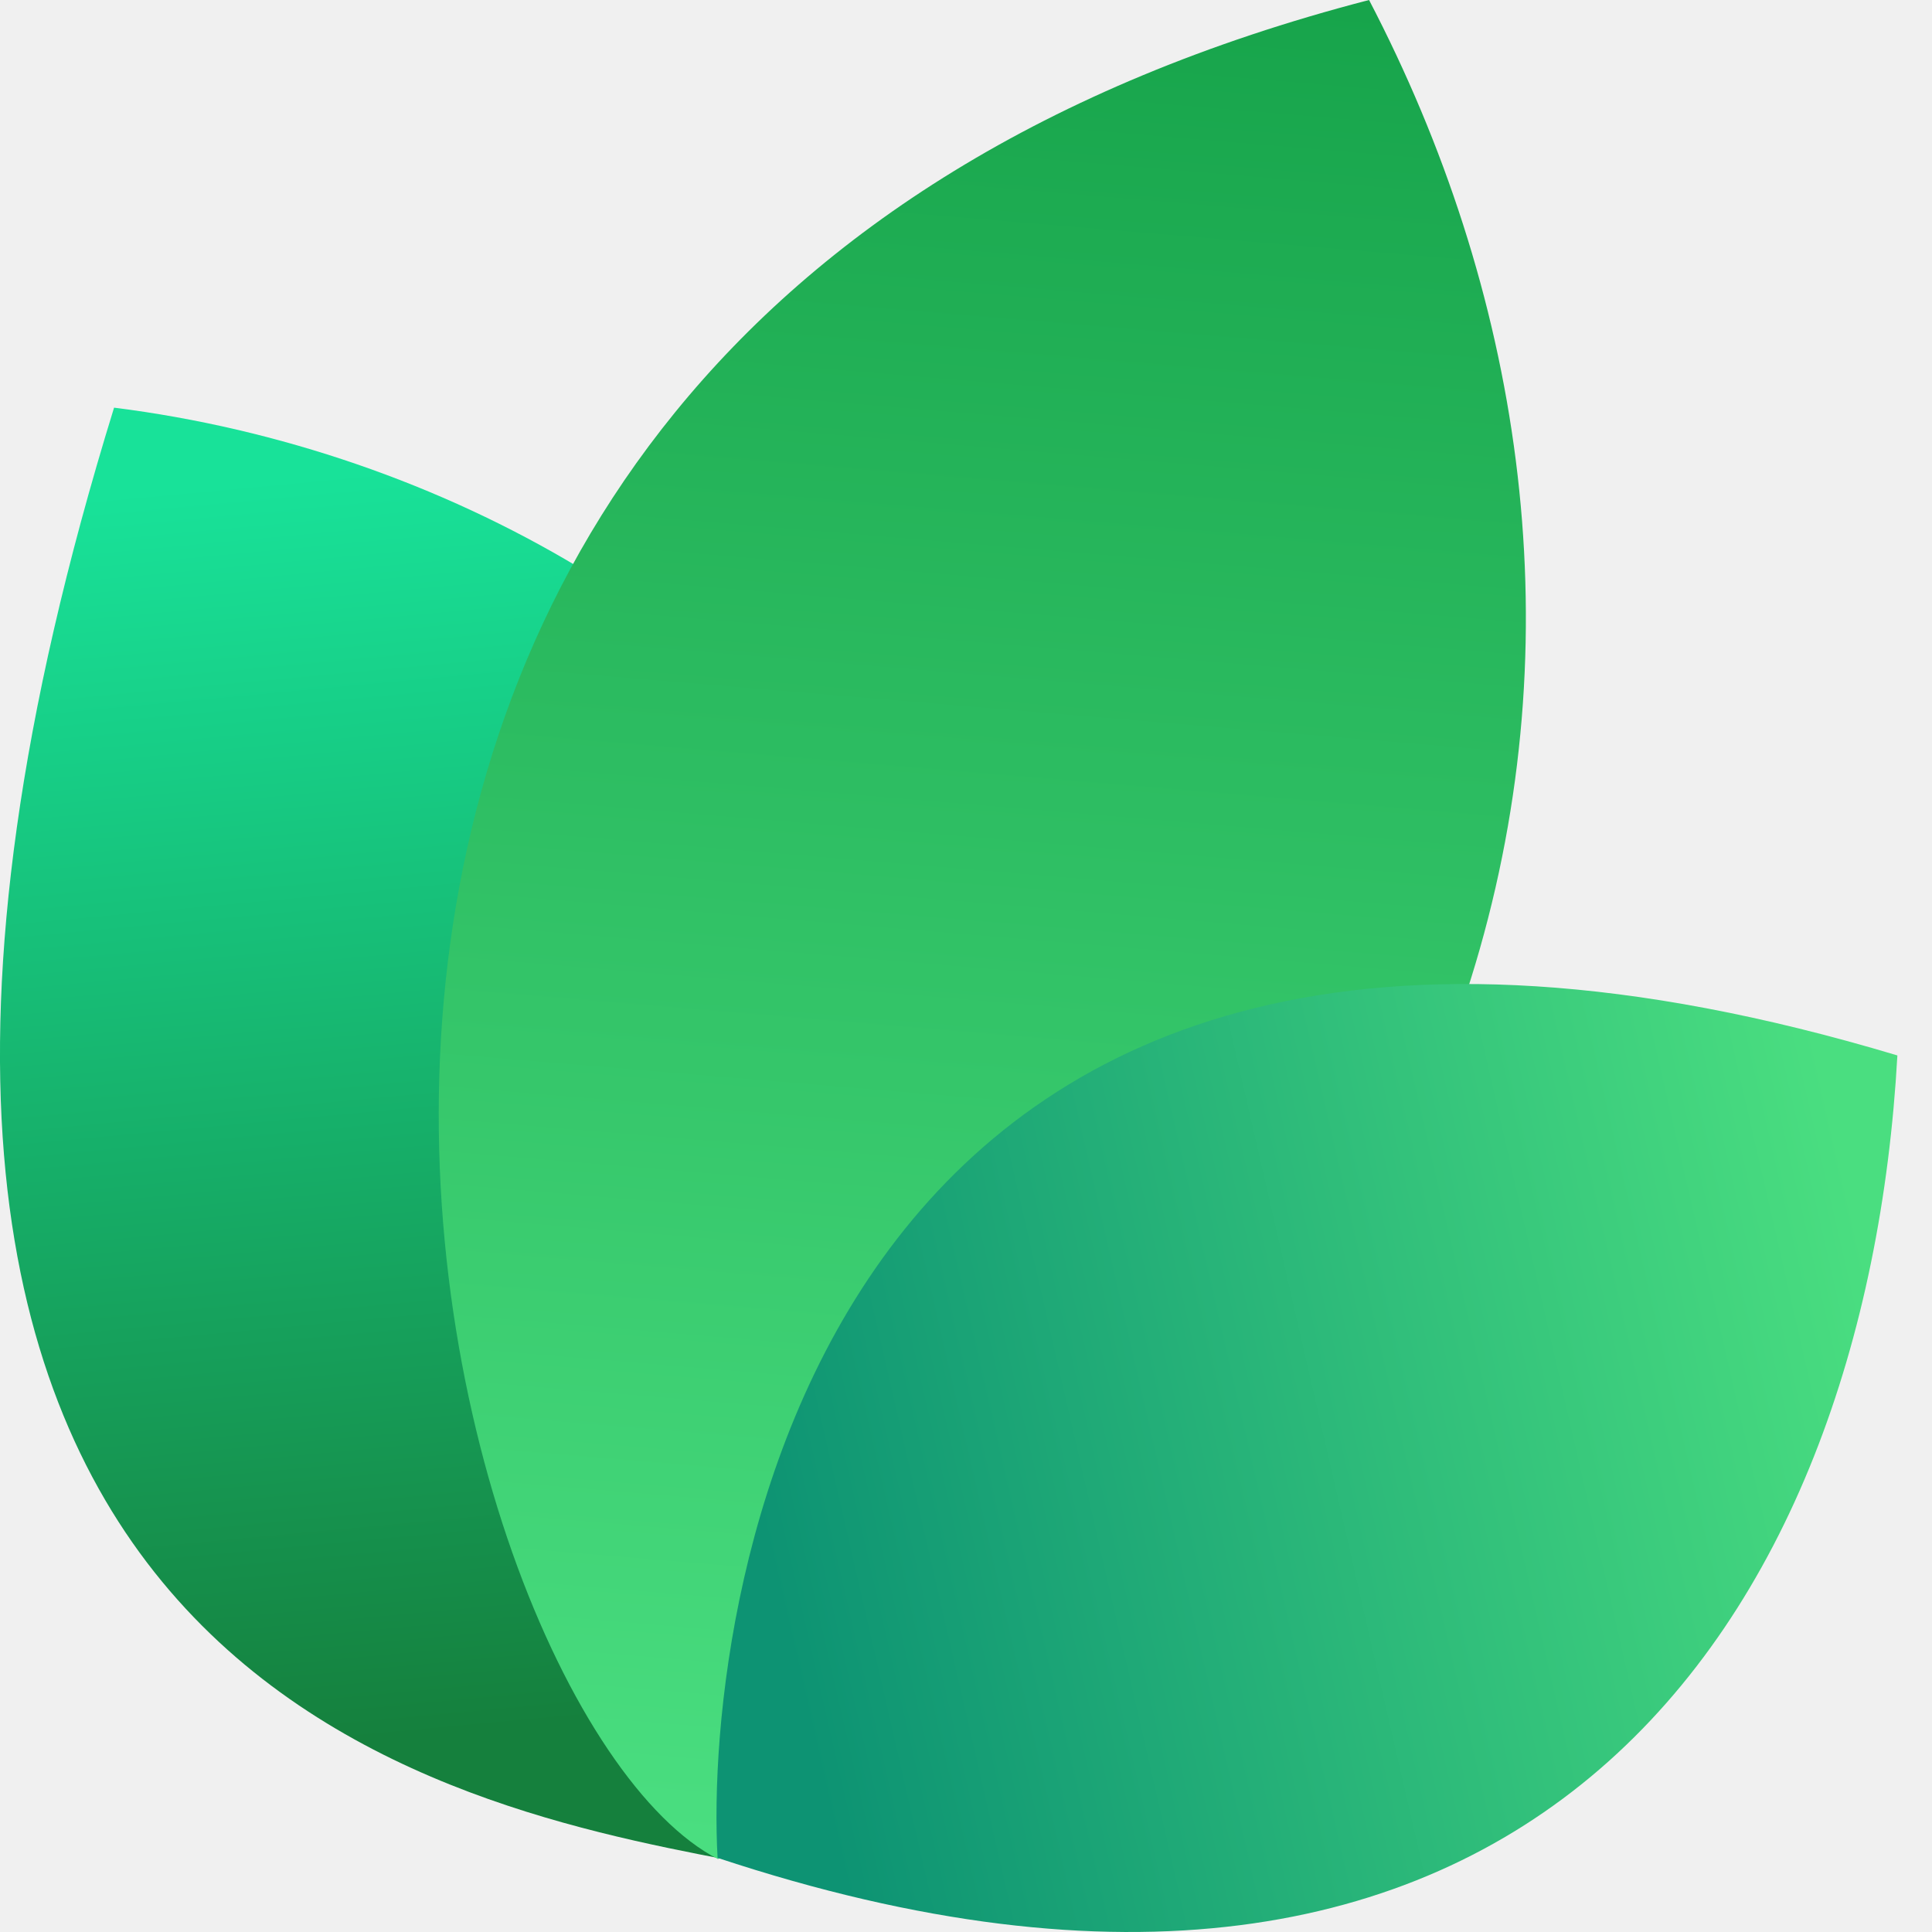
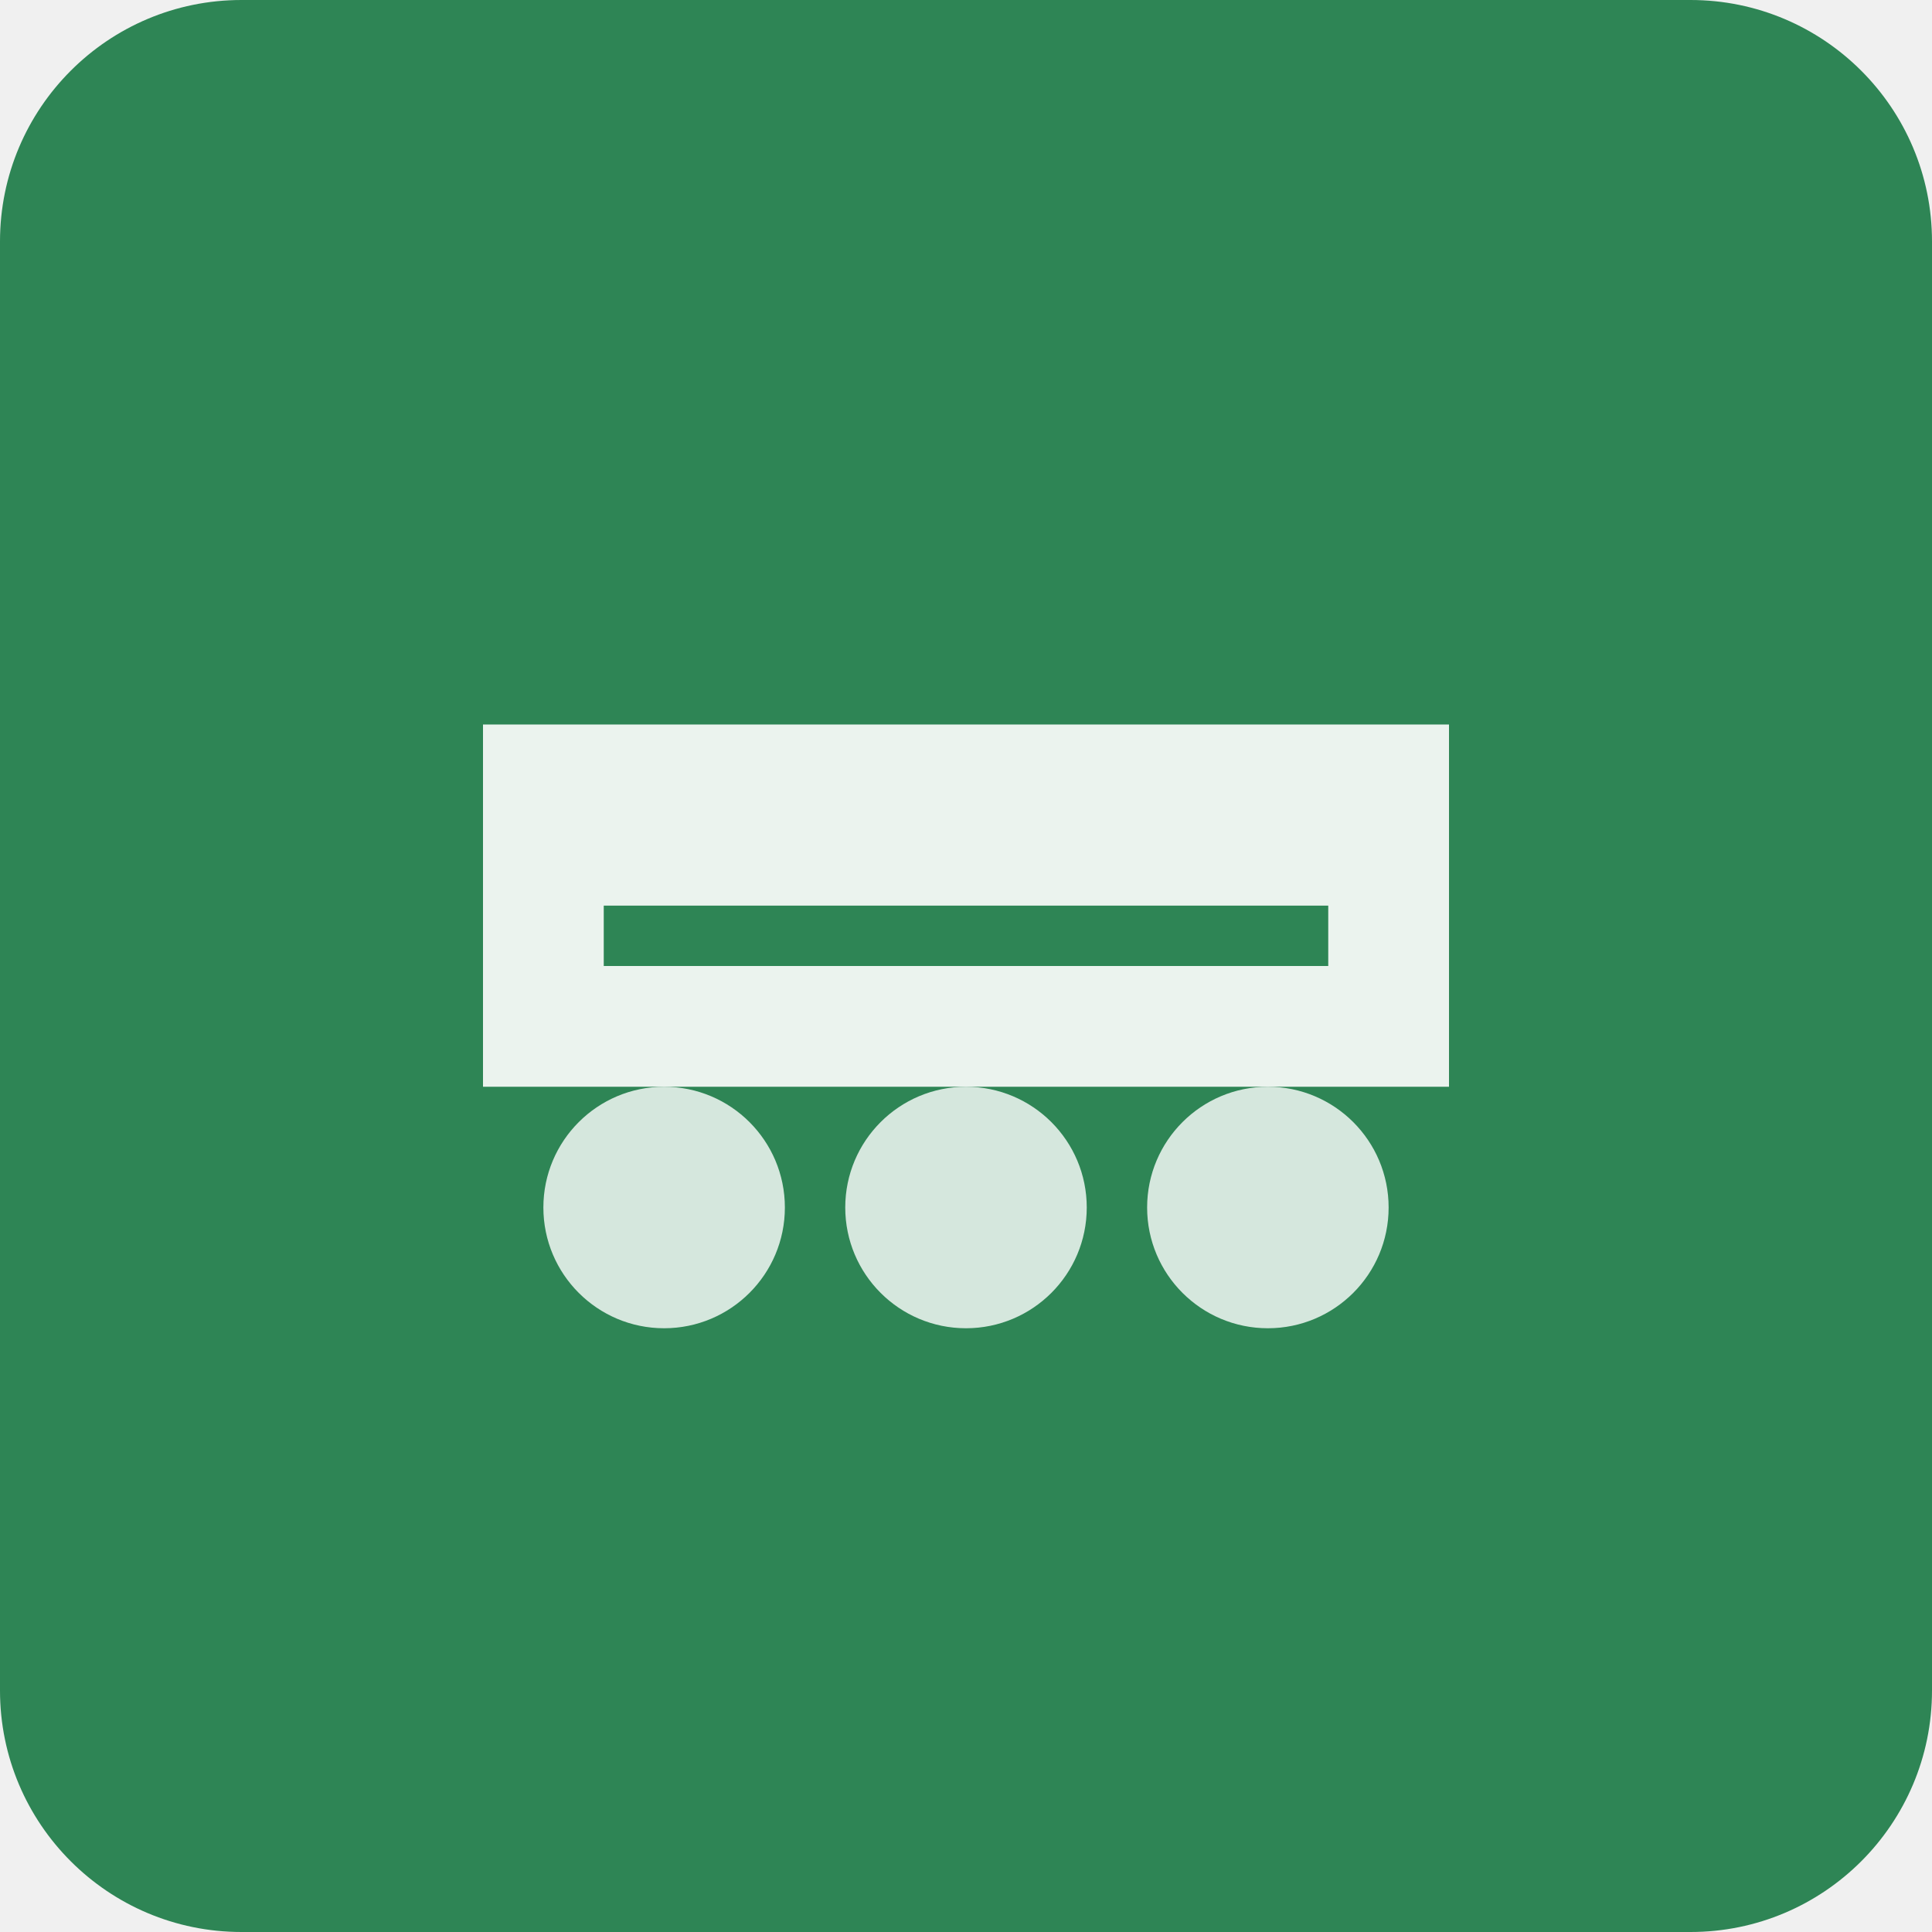
- <svg xmlns="http://www.w3.org/2000/svg" width="24" height="24" viewBox="0 0 24 24" fill="none">
-   <path d="M9.061 23.108C5.268 22.377 -3.391 20.627 1.417 5.064C9.634 6.099 16.973 14.064 9.061 23.108Z" fill="url(#paint0_linear_17557_2021)" />
-   <path d="M8.919 23.094C5.276 21.222 0.784 4.209 17.007 0C20.757 7.193 19.621 16.545 8.919 23.094Z" fill="url(#paint1_linear_17557_2021)" />
-   <path d="M8.914 23.079C8.735 19.882 10.159 9.085 23.57 13.111C23.181 20.123 18.984 26.418 8.914 23.079Z" fill="url(#paint2_linear_17557_2021)" />
-   <defs>
-     <linearGradient id="paint0_linear_17557_2021" x1="3.776" y1="5.916" x2="5.232" y2="21.559" gradientUnits="userSpaceOnUse">
-       <stop stop-color="#18E299" />
-       <stop offset="1" stop-color="#15803D" />
-     </linearGradient>
-     <linearGradient id="paint1_linear_17557_2021" x1="12.171" y1="-0.718" x2="10.19" y2="22.983" gradientUnits="userSpaceOnUse">
-       <stop stop-color="#16A34A" />
-       <stop offset="1" stop-color="#4ADE80" />
-     </linearGradient>
-     <linearGradient id="paint2_linear_17557_2021" x1="23.133" y1="15.353" x2="9.338" y2="18.52" gradientUnits="userSpaceOnUse">
-       <stop stop-color="#4ADE80" />
-       <stop offset="1" stop-color="#0D9373" />
-     </linearGradient>
-   </defs>
+ <svg xmlns="http://www.w3.org/2000/svg" width="32" height="32" viewBox="0 0 32 32" fill="none">
+   <rect width="32" height="32" rx="4" fill="#2e8555" />
+   <path d="M8 12h16v6H8z" fill="white" opacity="0.9" />
+   <path d="M10 15h12v1H10z" fill="#2e8555" />
+   <circle cx="11" cy="20" r="2" fill="white" opacity="0.8" />
+   <circle cx="16" cy="20" r="2" fill="white" opacity="0.8" />
+   <circle cx="21" cy="20" r="2" fill="white" opacity="0.8" />
</svg>
